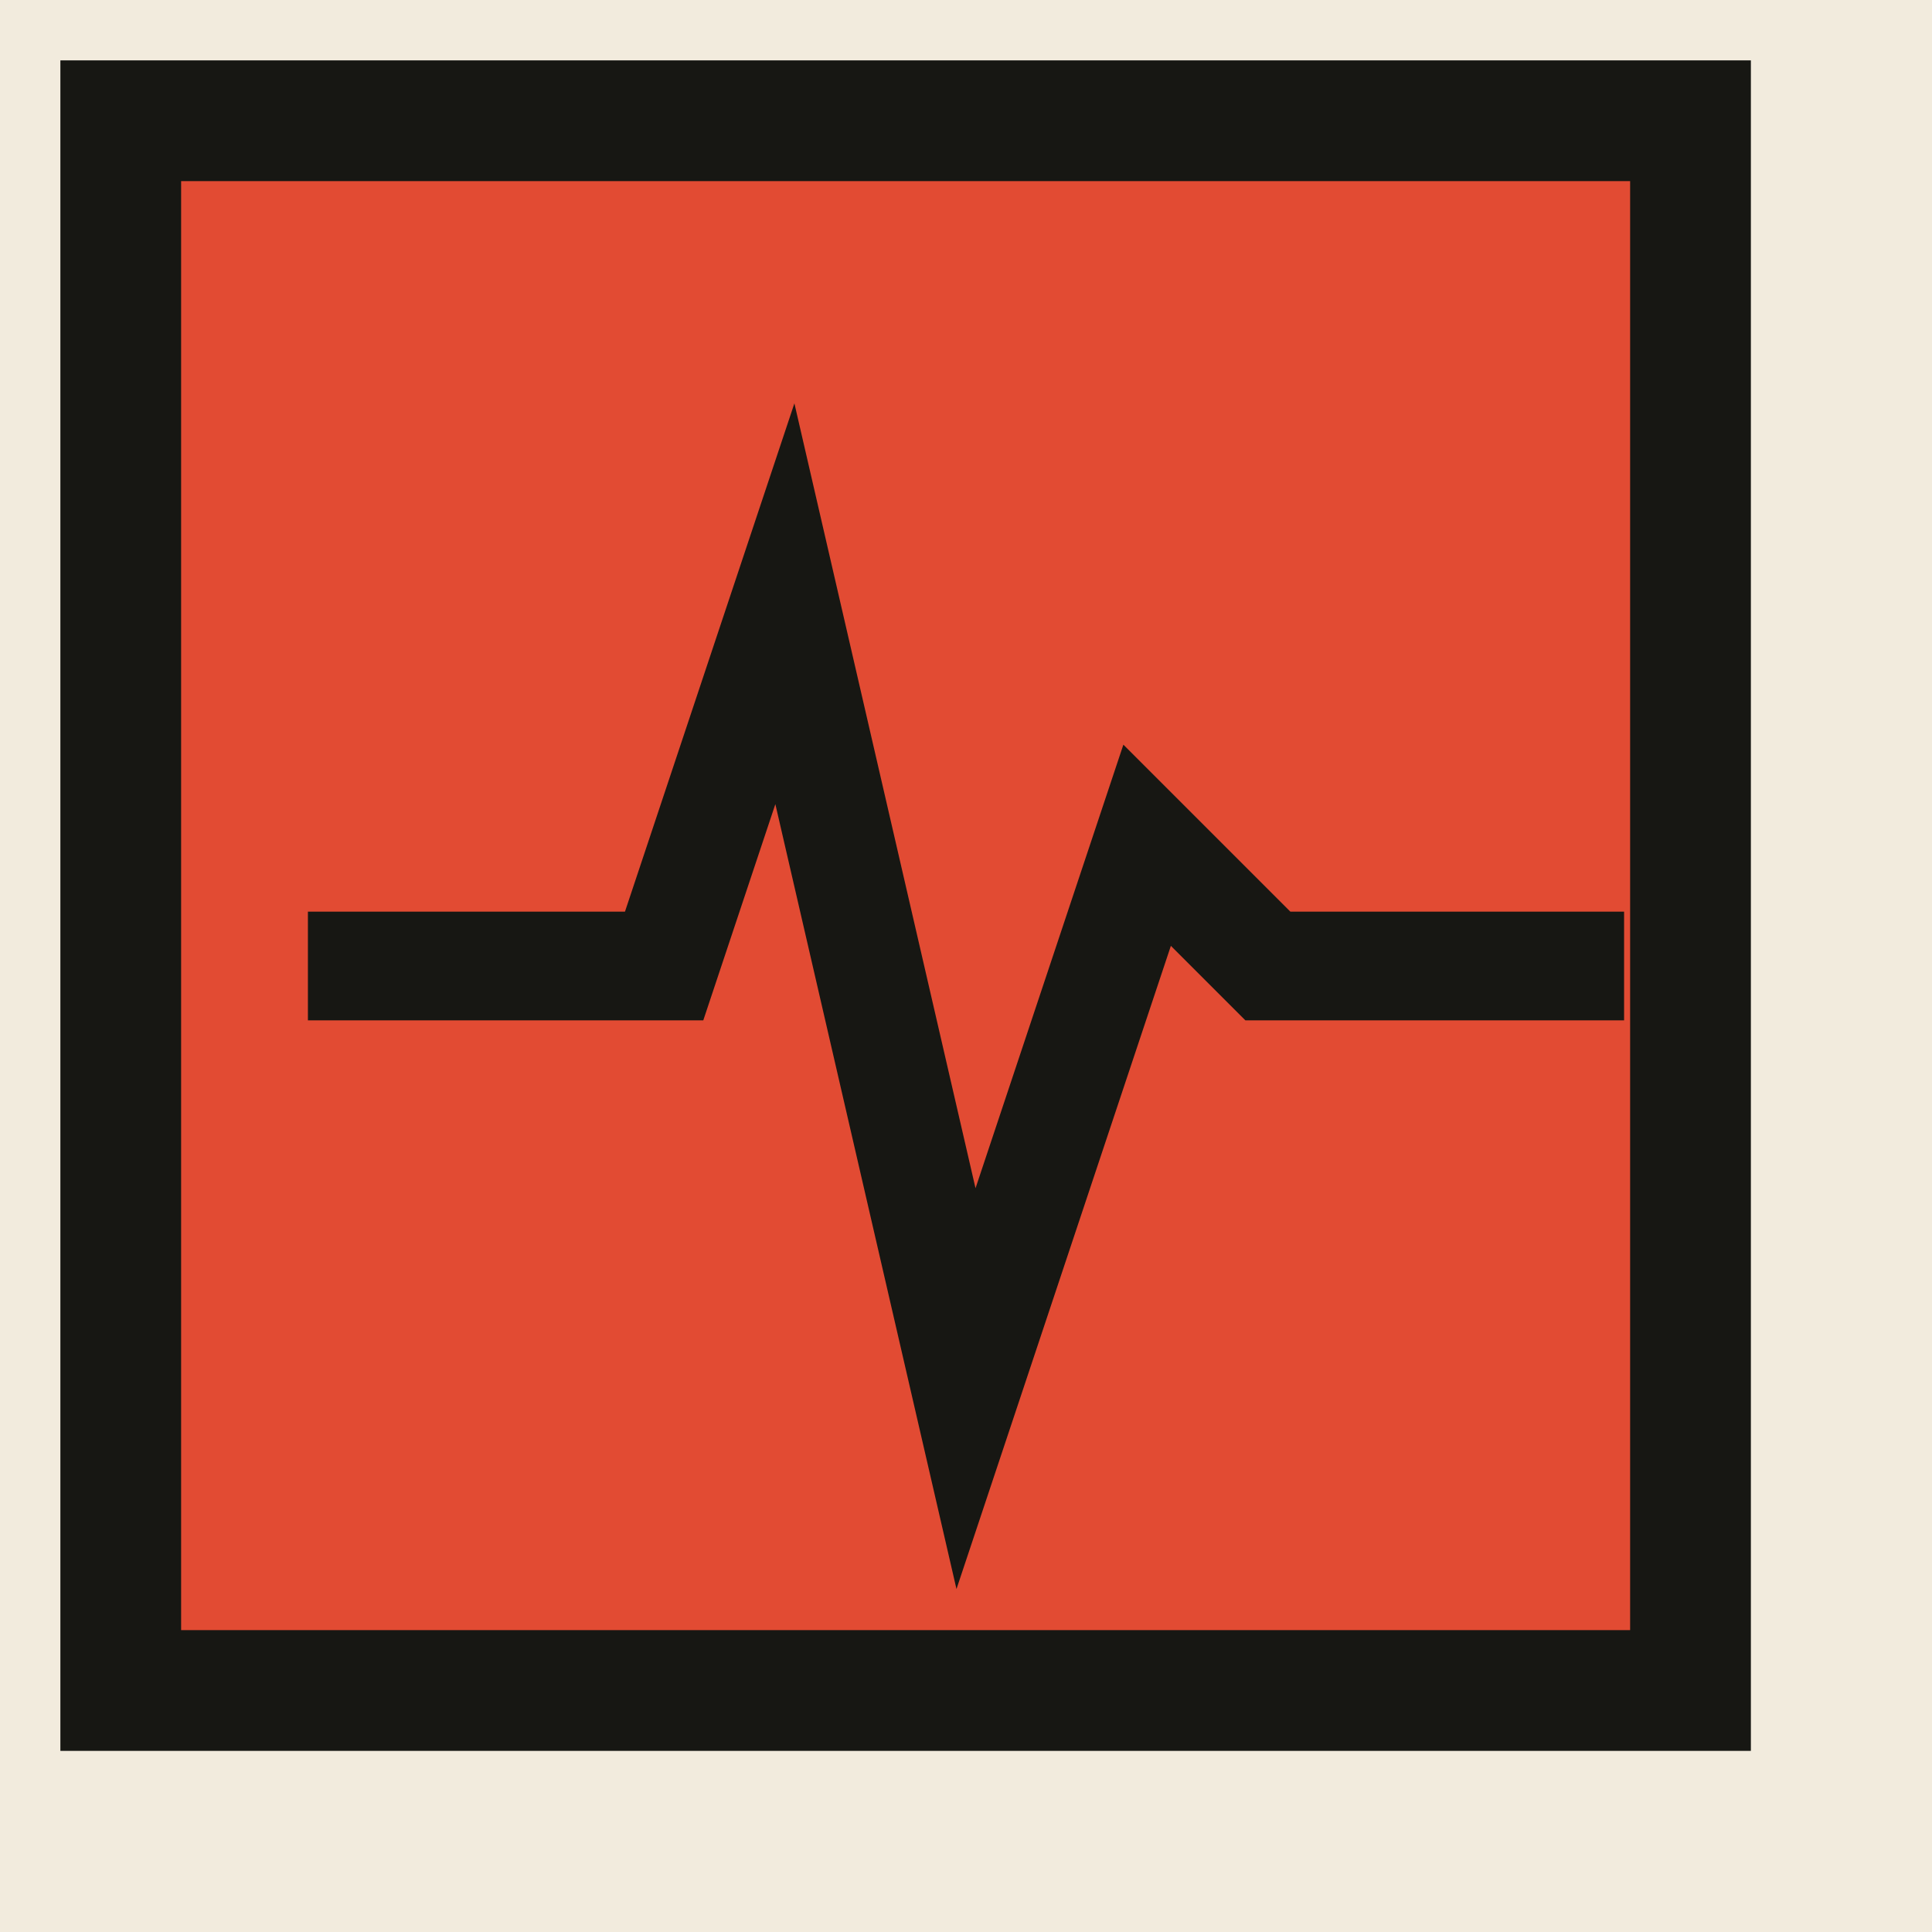
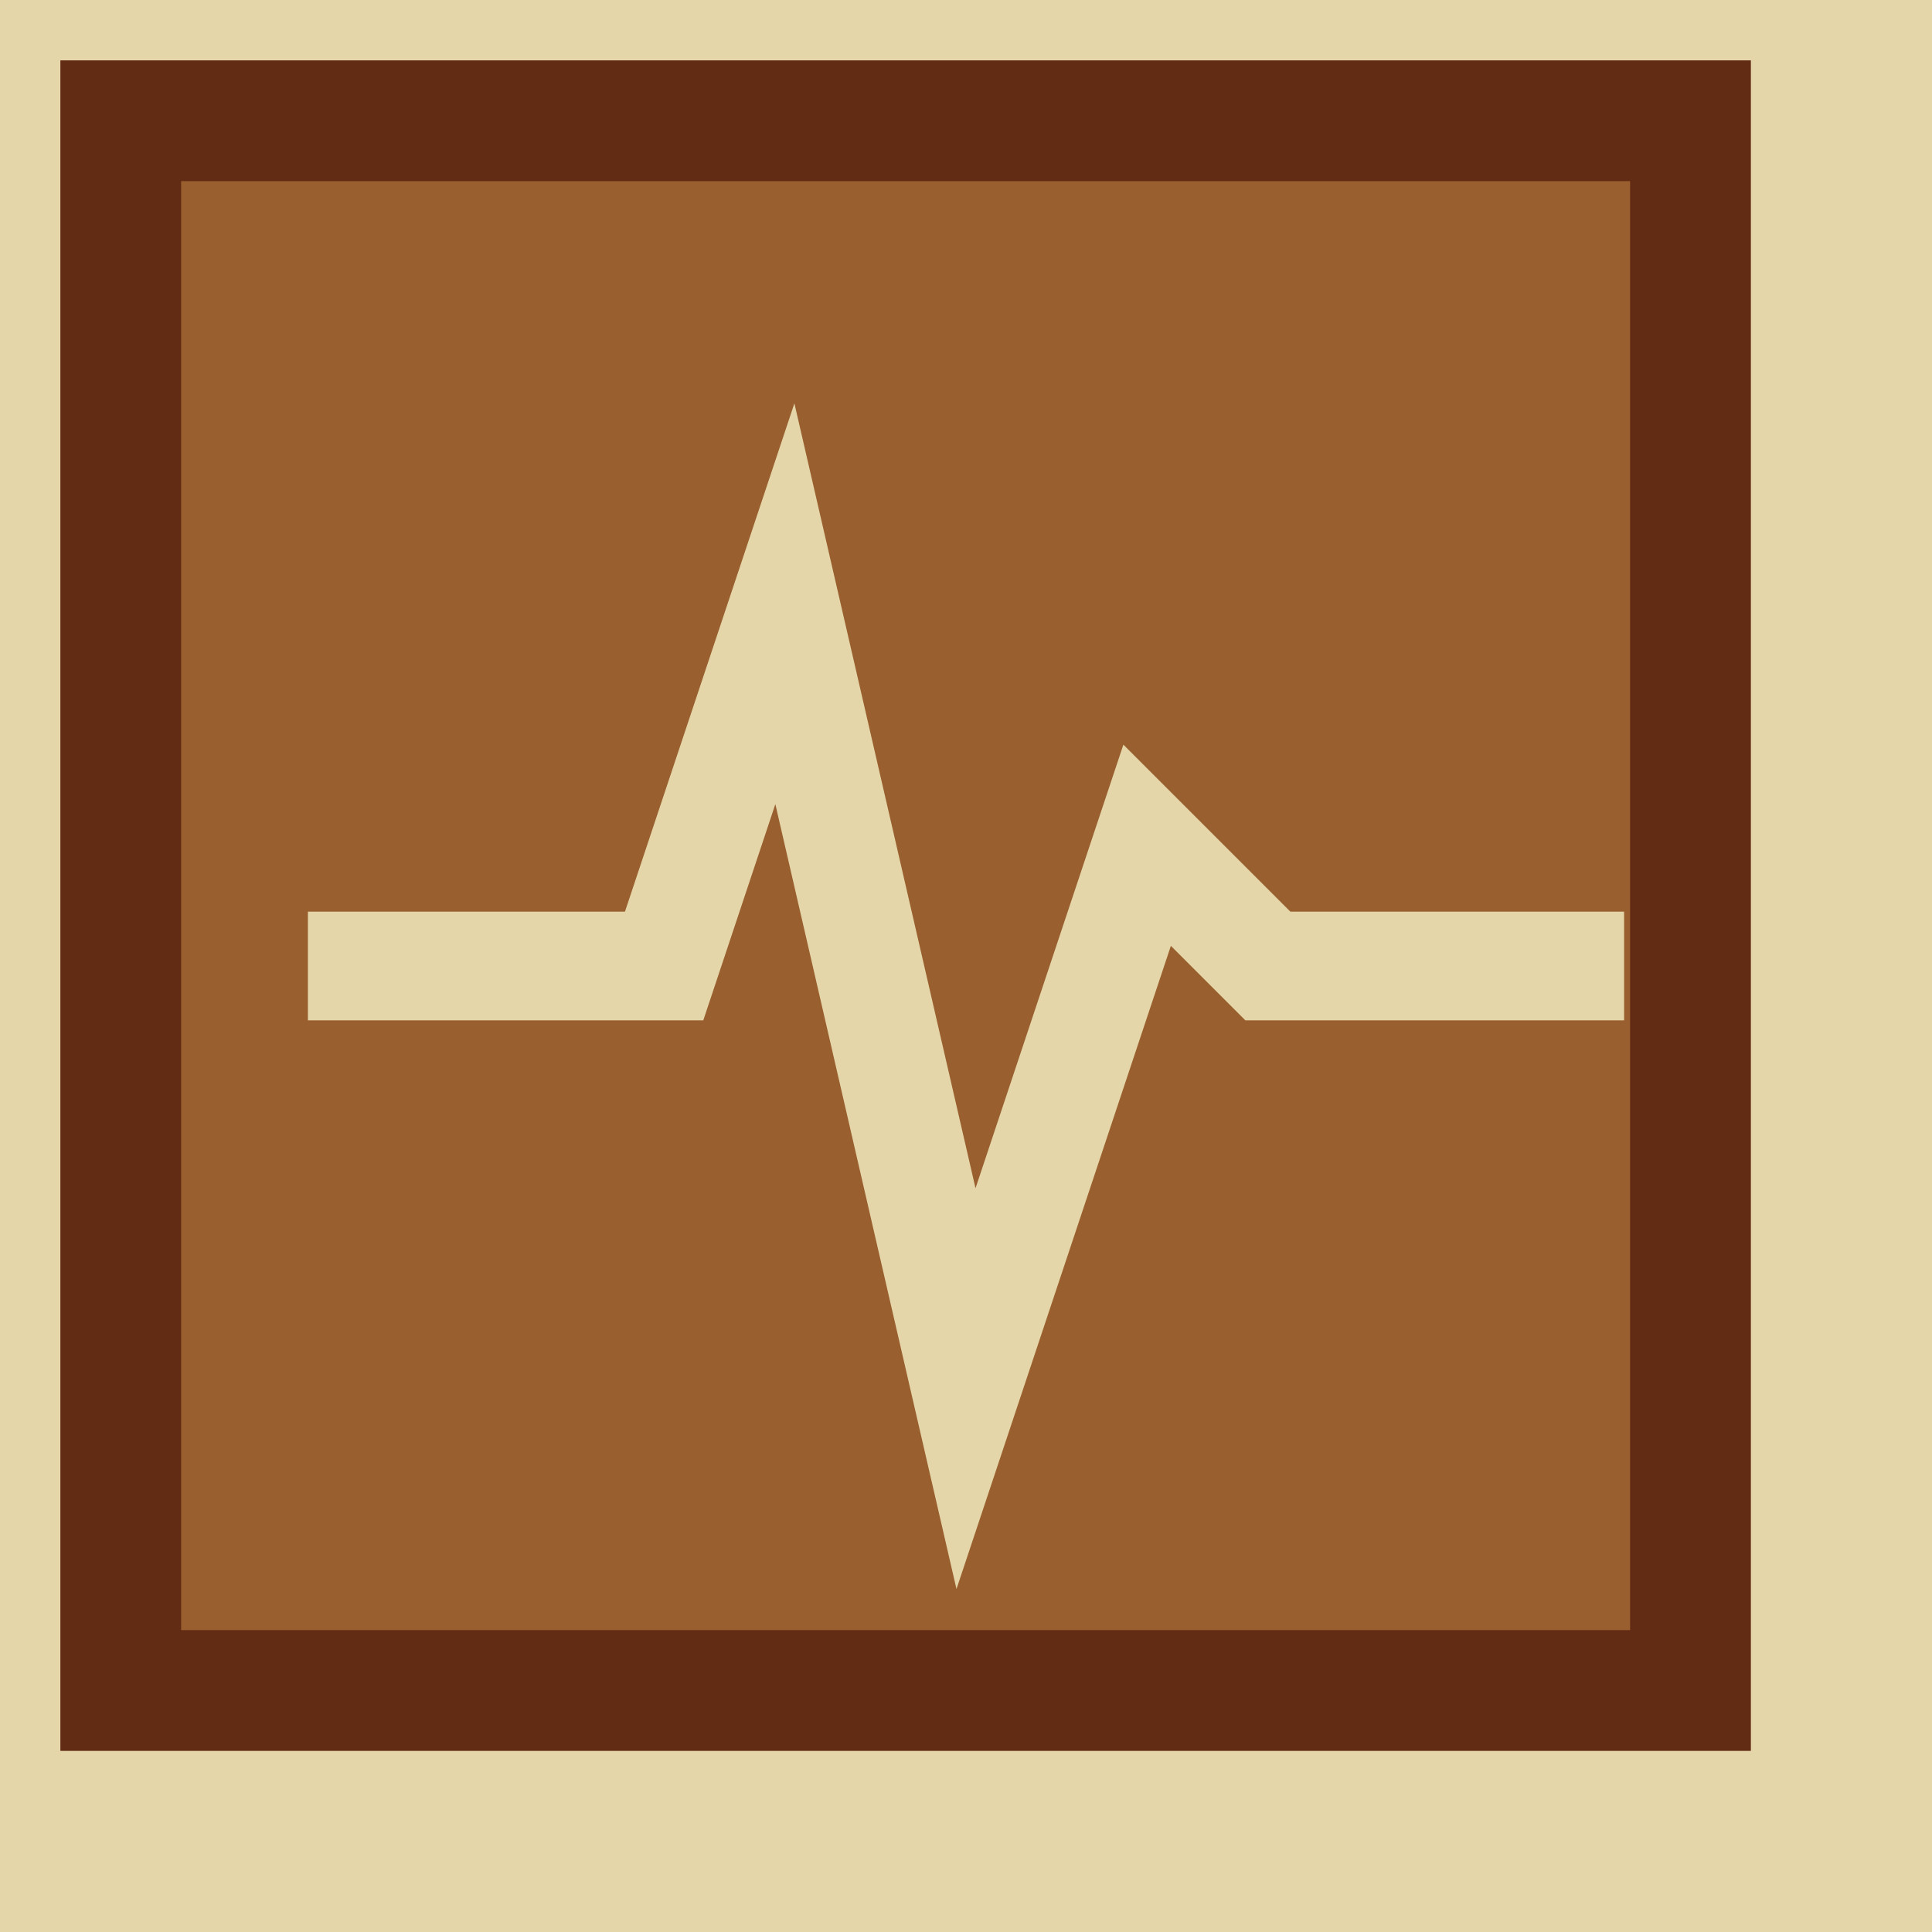
<svg xmlns="http://www.w3.org/2000/svg" viewBox="0 0 32 32">
-   <rect width="32" height="32" fill="#f2ebdd" />
-   <rect x="2" y="2" width="26" height="26" fill="#e24b33" stroke="#171713" stroke-width="2" />
-   <path d="M6 16h5l2-6 3 13 3-9 2 2h5" fill="none" stroke="#171713" stroke-linecap="square" stroke-linejoin="miter" stroke-width="1.8" />
+   <rect width="32" height="32" fill="#e4d6a9" />
+   <rect x="2" y="2" width="26" height="26" fill="#995f2f" stroke="#622b14" stroke-width="2" />
+   <path d="M6 16h5l2-6 3 13 3-9 2 2h5" fill="none" stroke="#e4d6a9" stroke-linecap="square" stroke-linejoin="miter" stroke-width="1.8" />
</svg>
